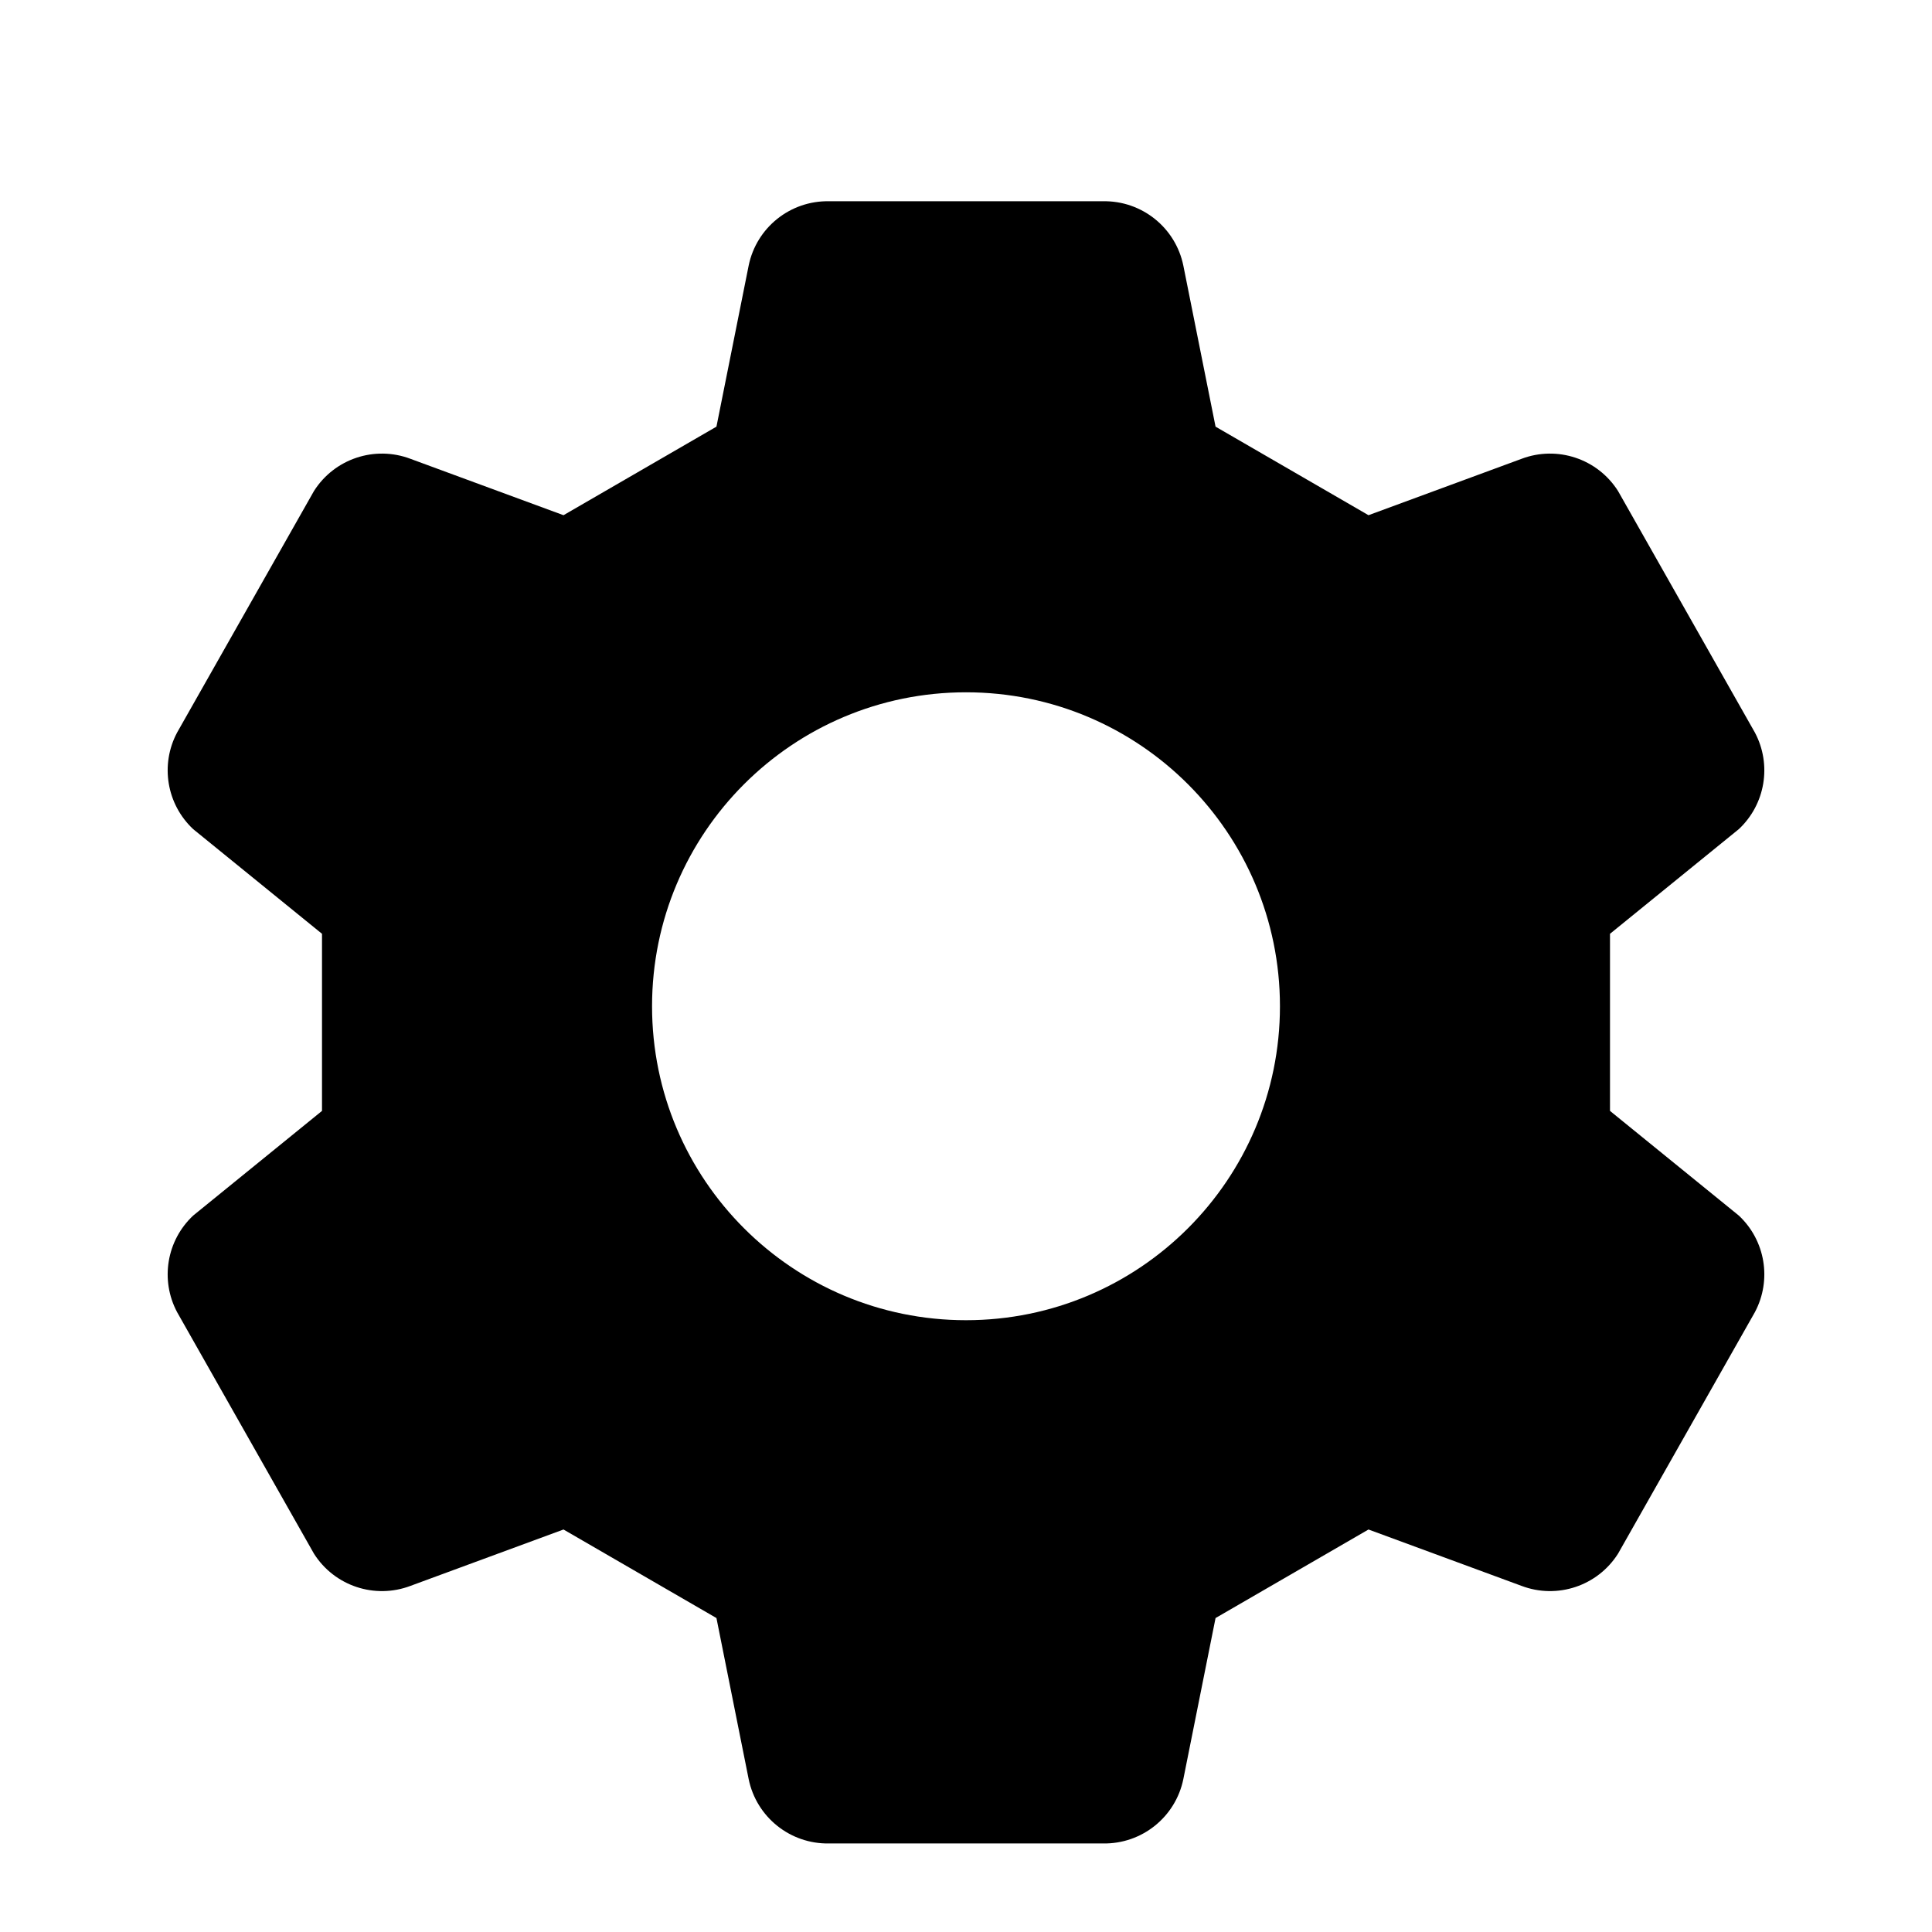
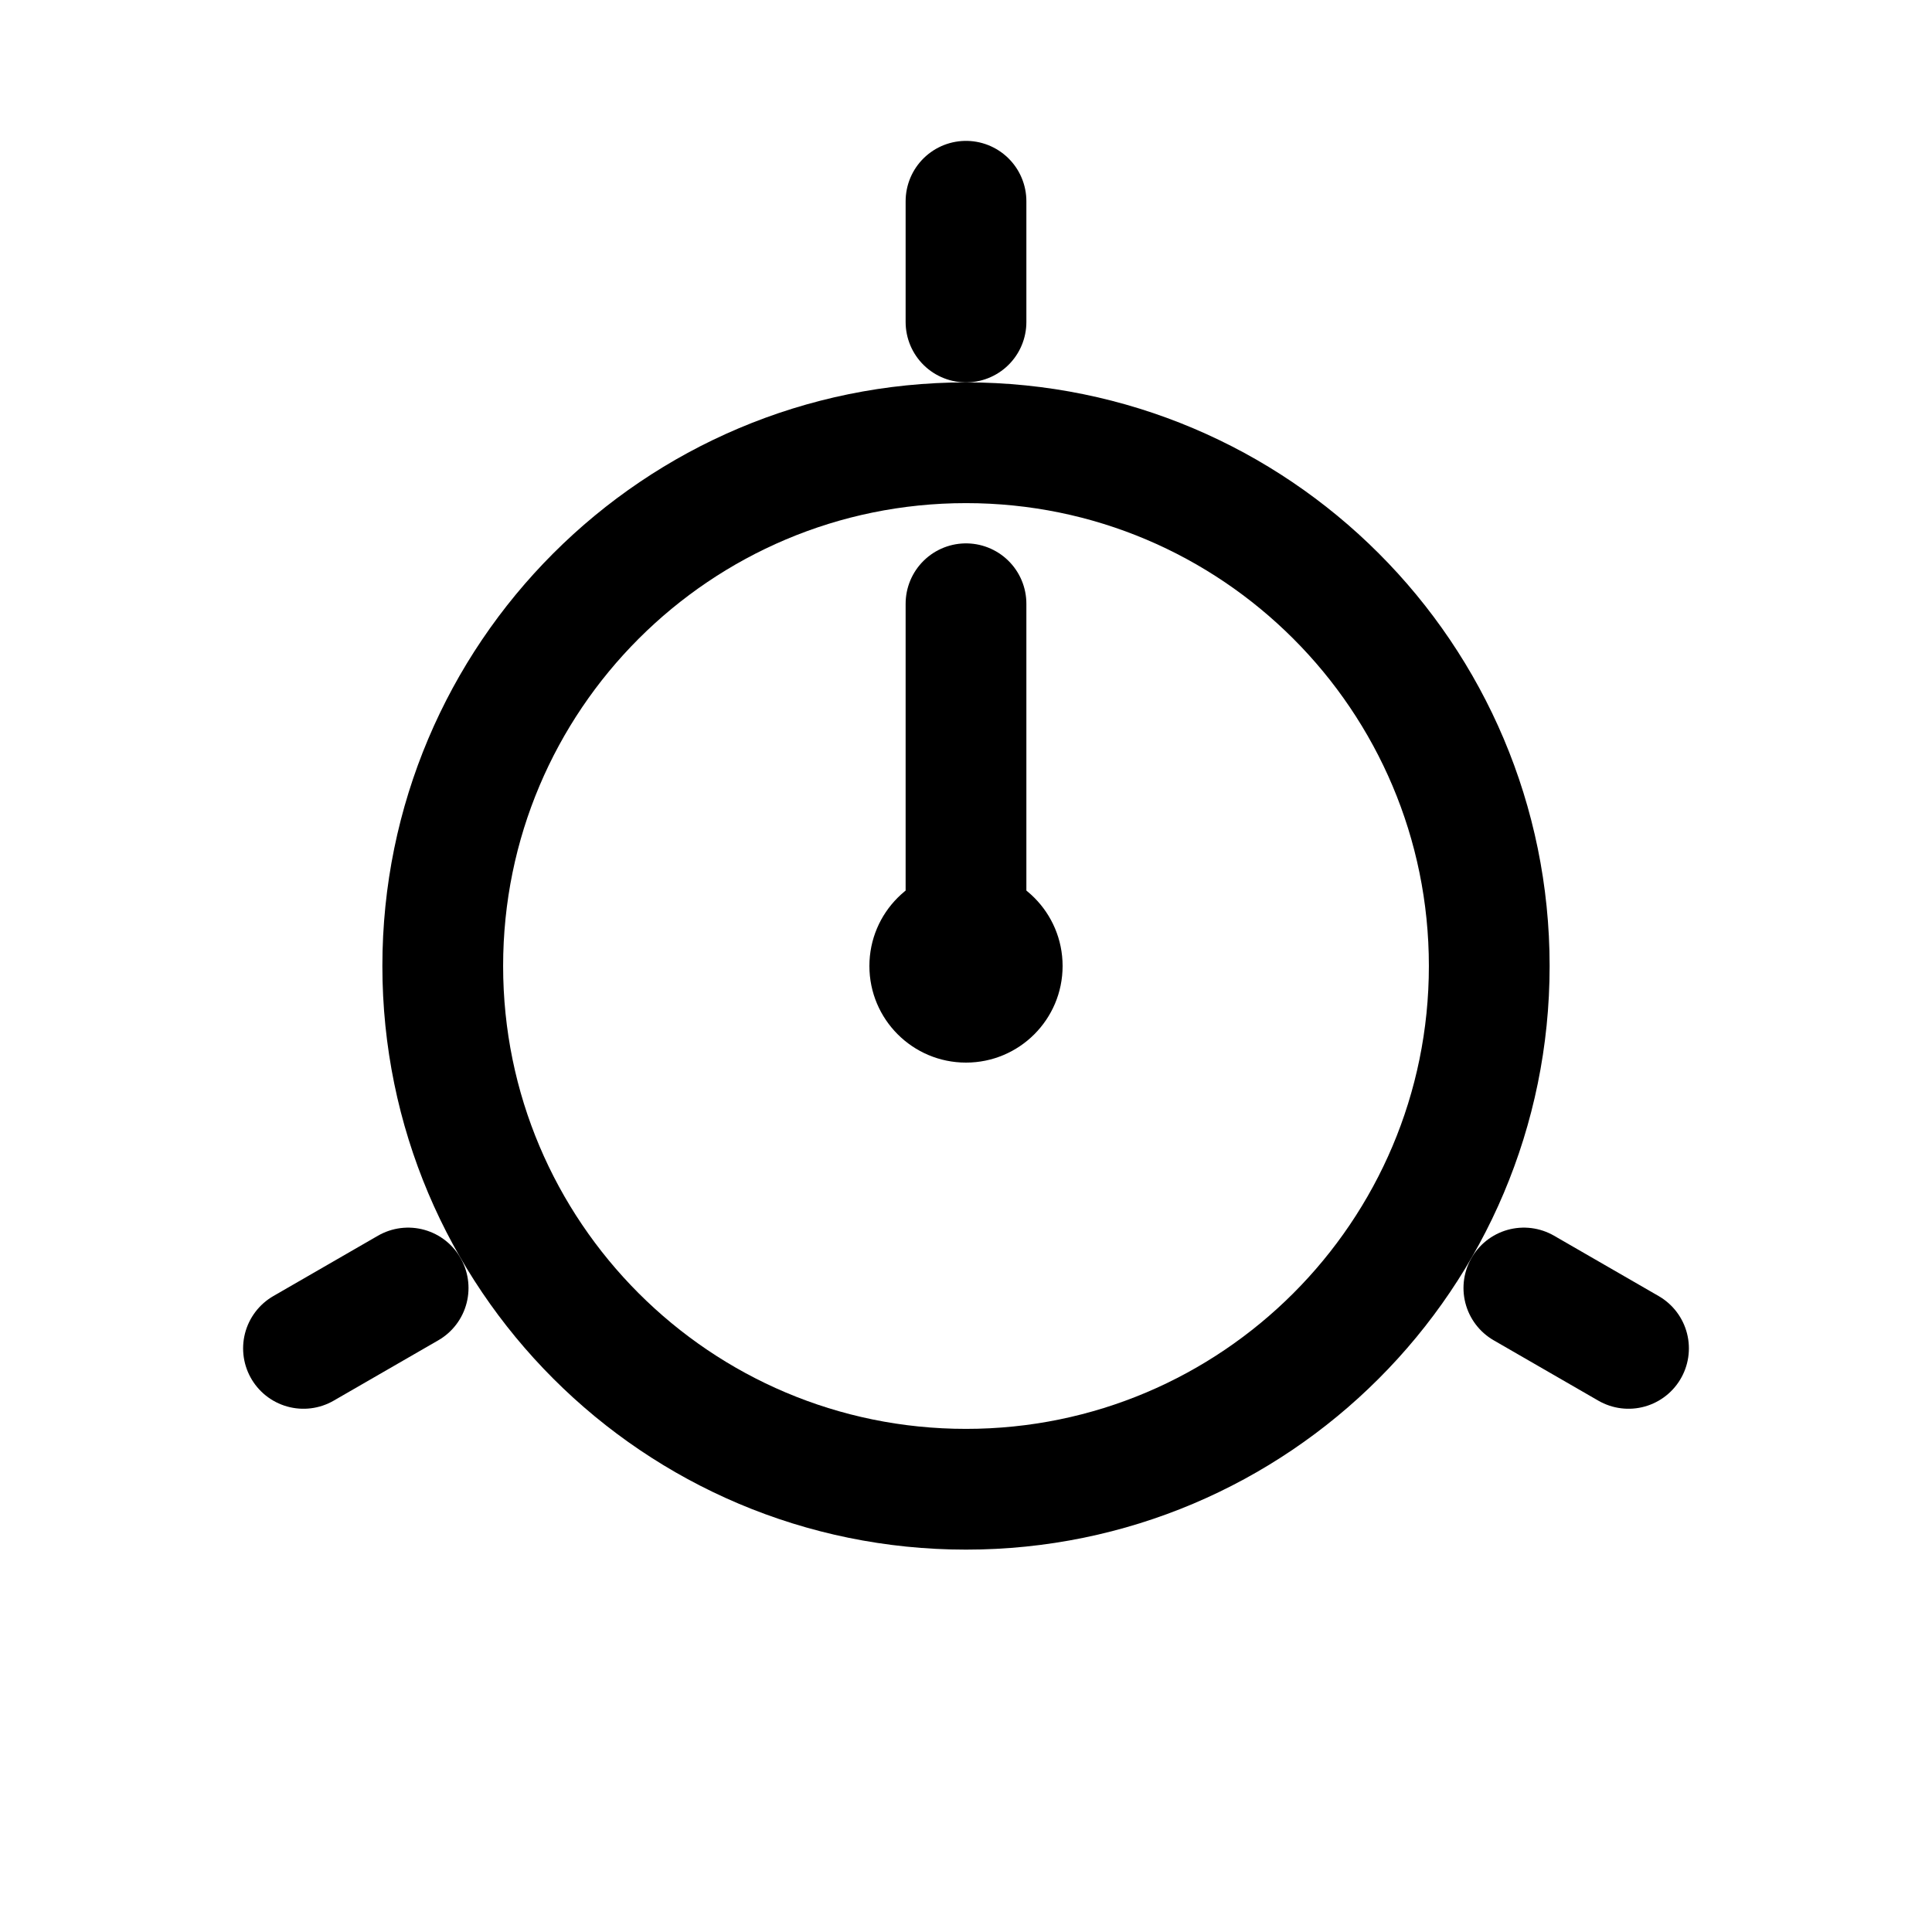
- <svg xmlns="http://www.w3.org/2000/svg" viewBox="0 0 24 24" fill="currentColor" role="img" aria-label="settings">
-   <path d="M10.3 2.5h3.4a1 1 0 0 1 1 .8l.4 2 1.9 1.1 1.9-.7a1 1 0 0 1 1.2.4l1.7 3a1 1 0 0 1-.2 1.2L20 11.6v2.2l1.6 1.3a1 1 0 0 1 .2 1.2l-1.7 3a1 1 0 0 1-1.2.4l-1.9-.7-1.9 1.1-.4 2a1 1 0 0 1-1 .8h-3.4a1 1 0 0 1-1-.8l-.4-2-1.9-1.1-1.9.7a1 1 0 0 1-1.2-.4l-1.7-3a1 1 0 0 1 .2-1.2L4 13.8v-2.2L2.4 10.3a1 1 0 0 1-.2-1.2l1.7-3a1 1 0 0 1 1.2-.4l1.9.7 1.9-1.1.4-2a1 1 0 0 1 1-.8zM12 8.6a3.9 3.9 0 1 0 0 7.8 3.9 3.9 0 0 0 0-7.8z" fill-rule="evenodd" />
+ <svg xmlns="http://www.w3.org/2000/svg" viewBox="0 0 24 24" fill="none" stroke="currentColor" stroke-width="1.5" stroke-linecap="round" stroke-linejoin="round" role="img" aria-label="settings">
+   <circle cx="12" cy="12" r="6.5" />
+   <path d="M12 12V7.5" />
+   <circle cx="12" cy="12" r="1.2" fill="currentColor" stroke="none" />
+   <path d="M12 2.5V4" />
+   <path d="M20.23 16.75L18.93 16" />
+   <path d="M3.77 16.75L5.07 16" />
</svg>
